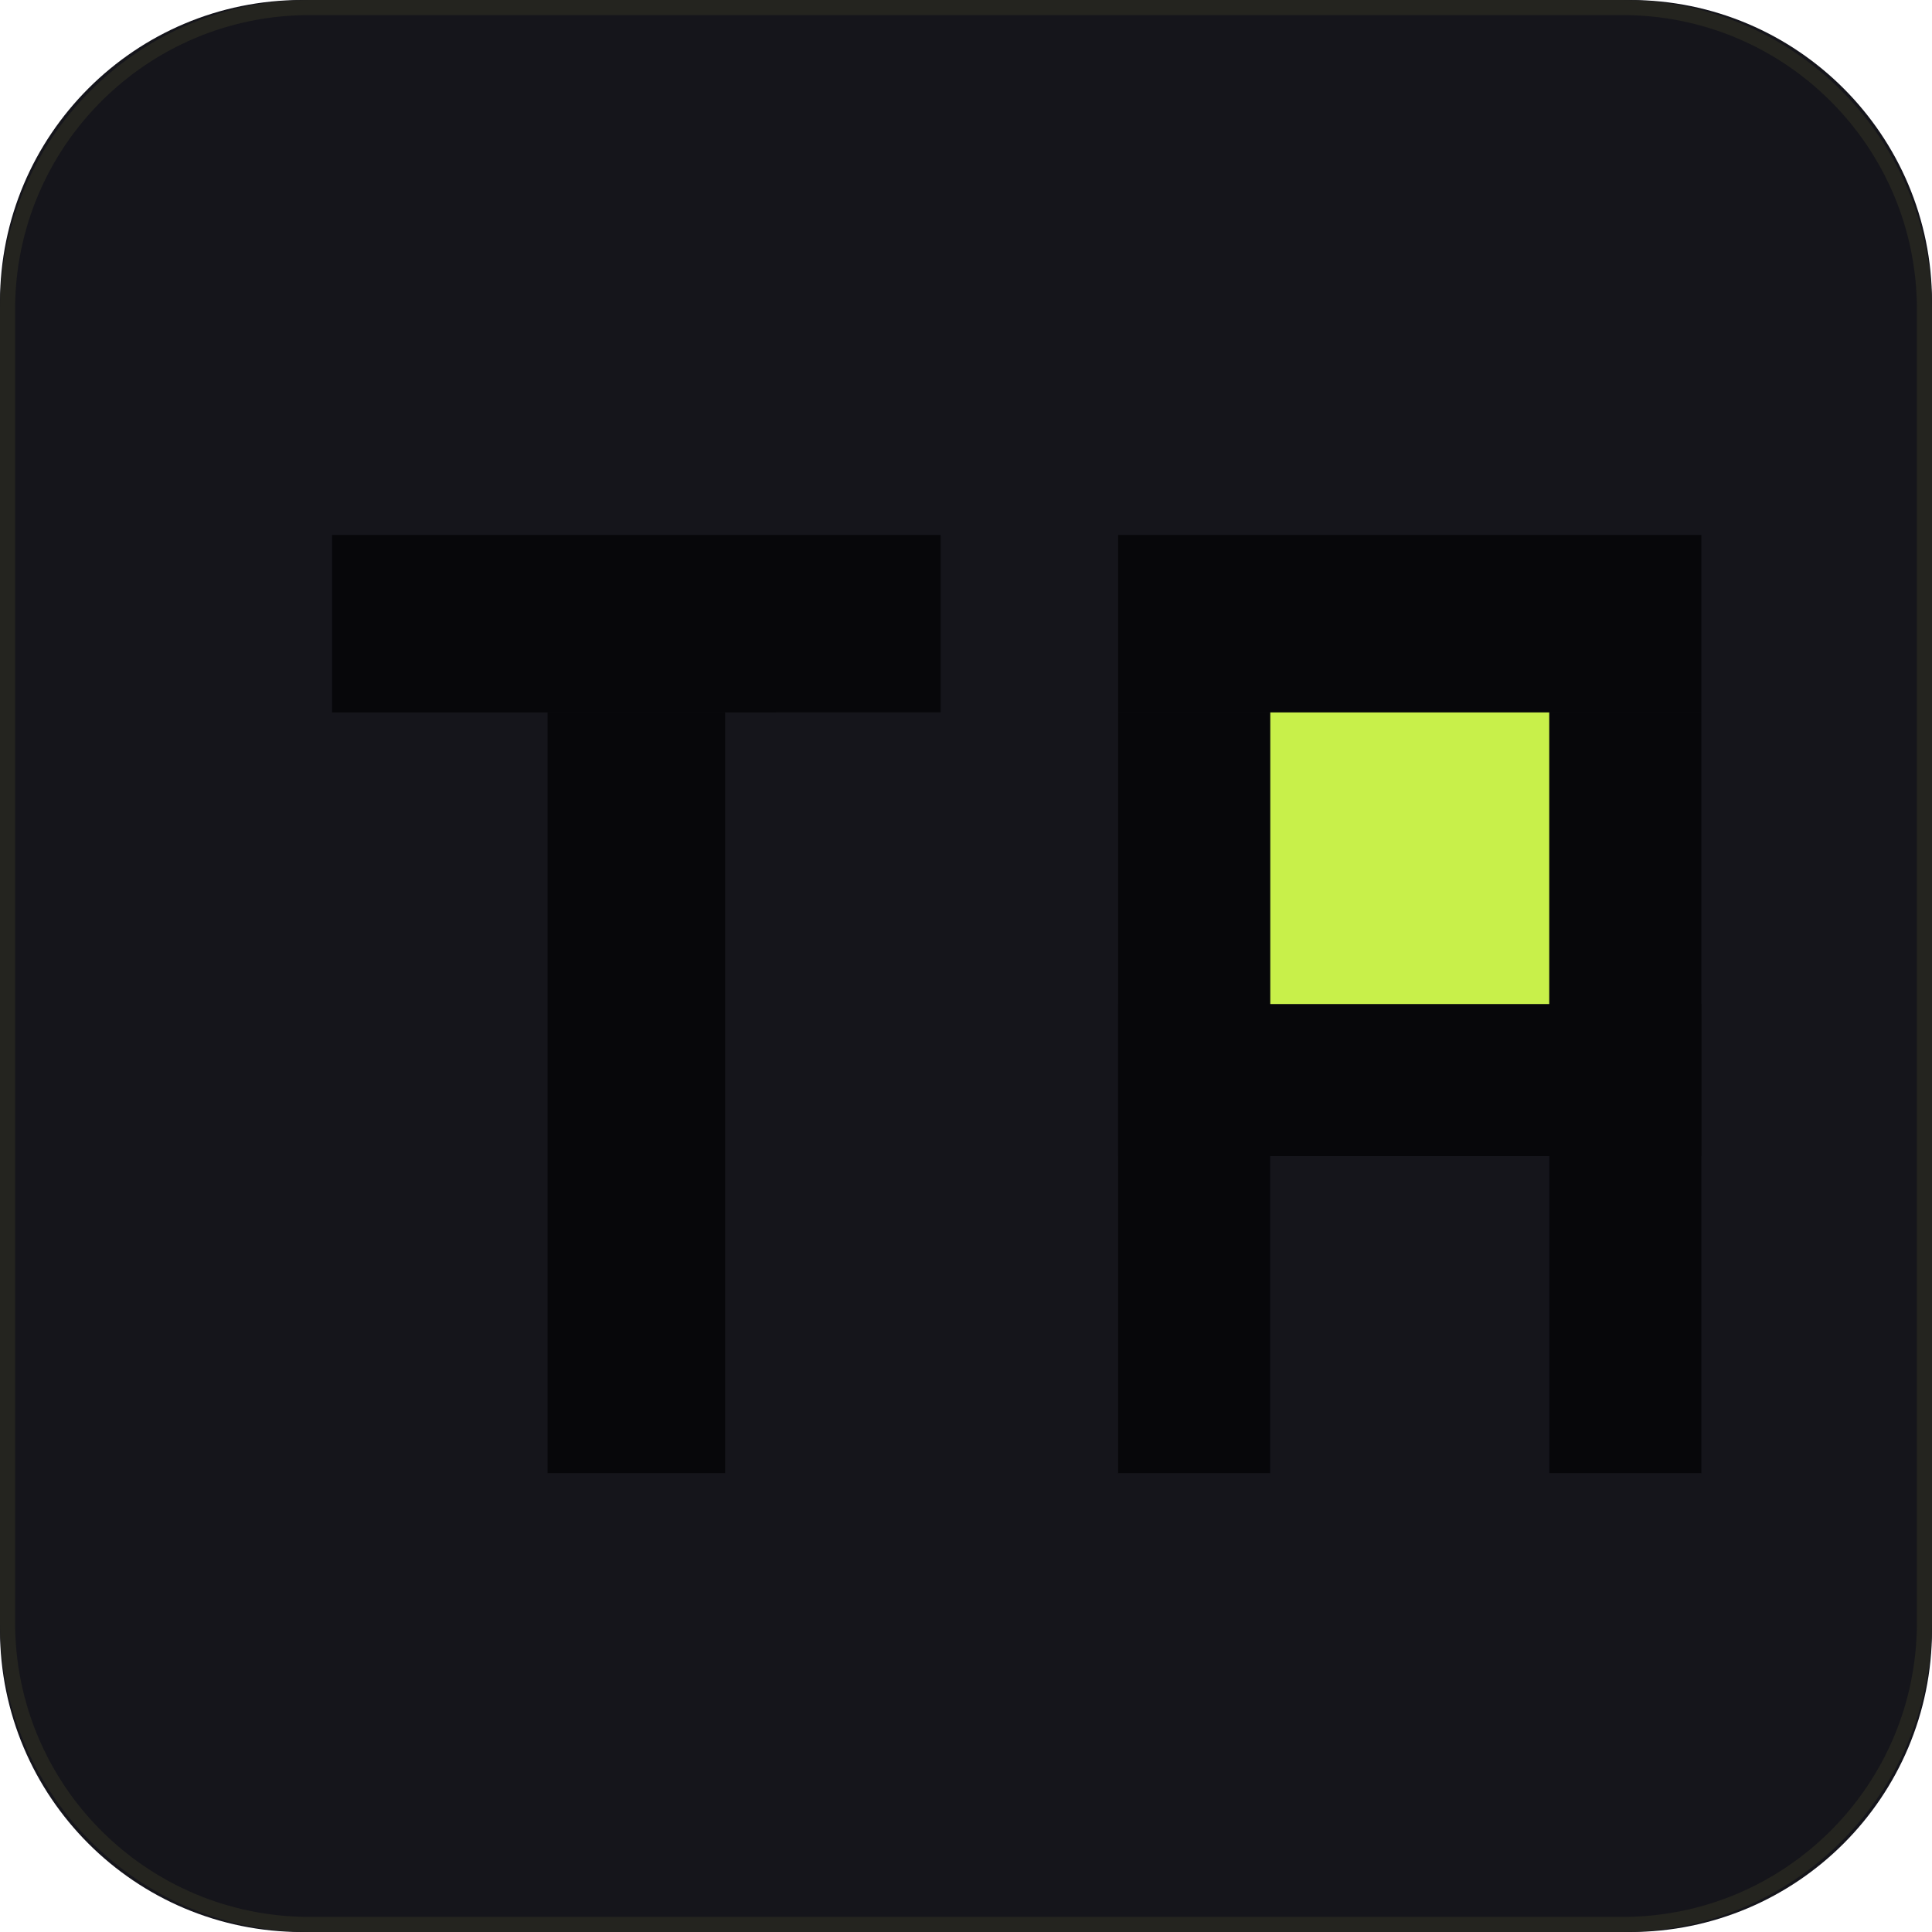
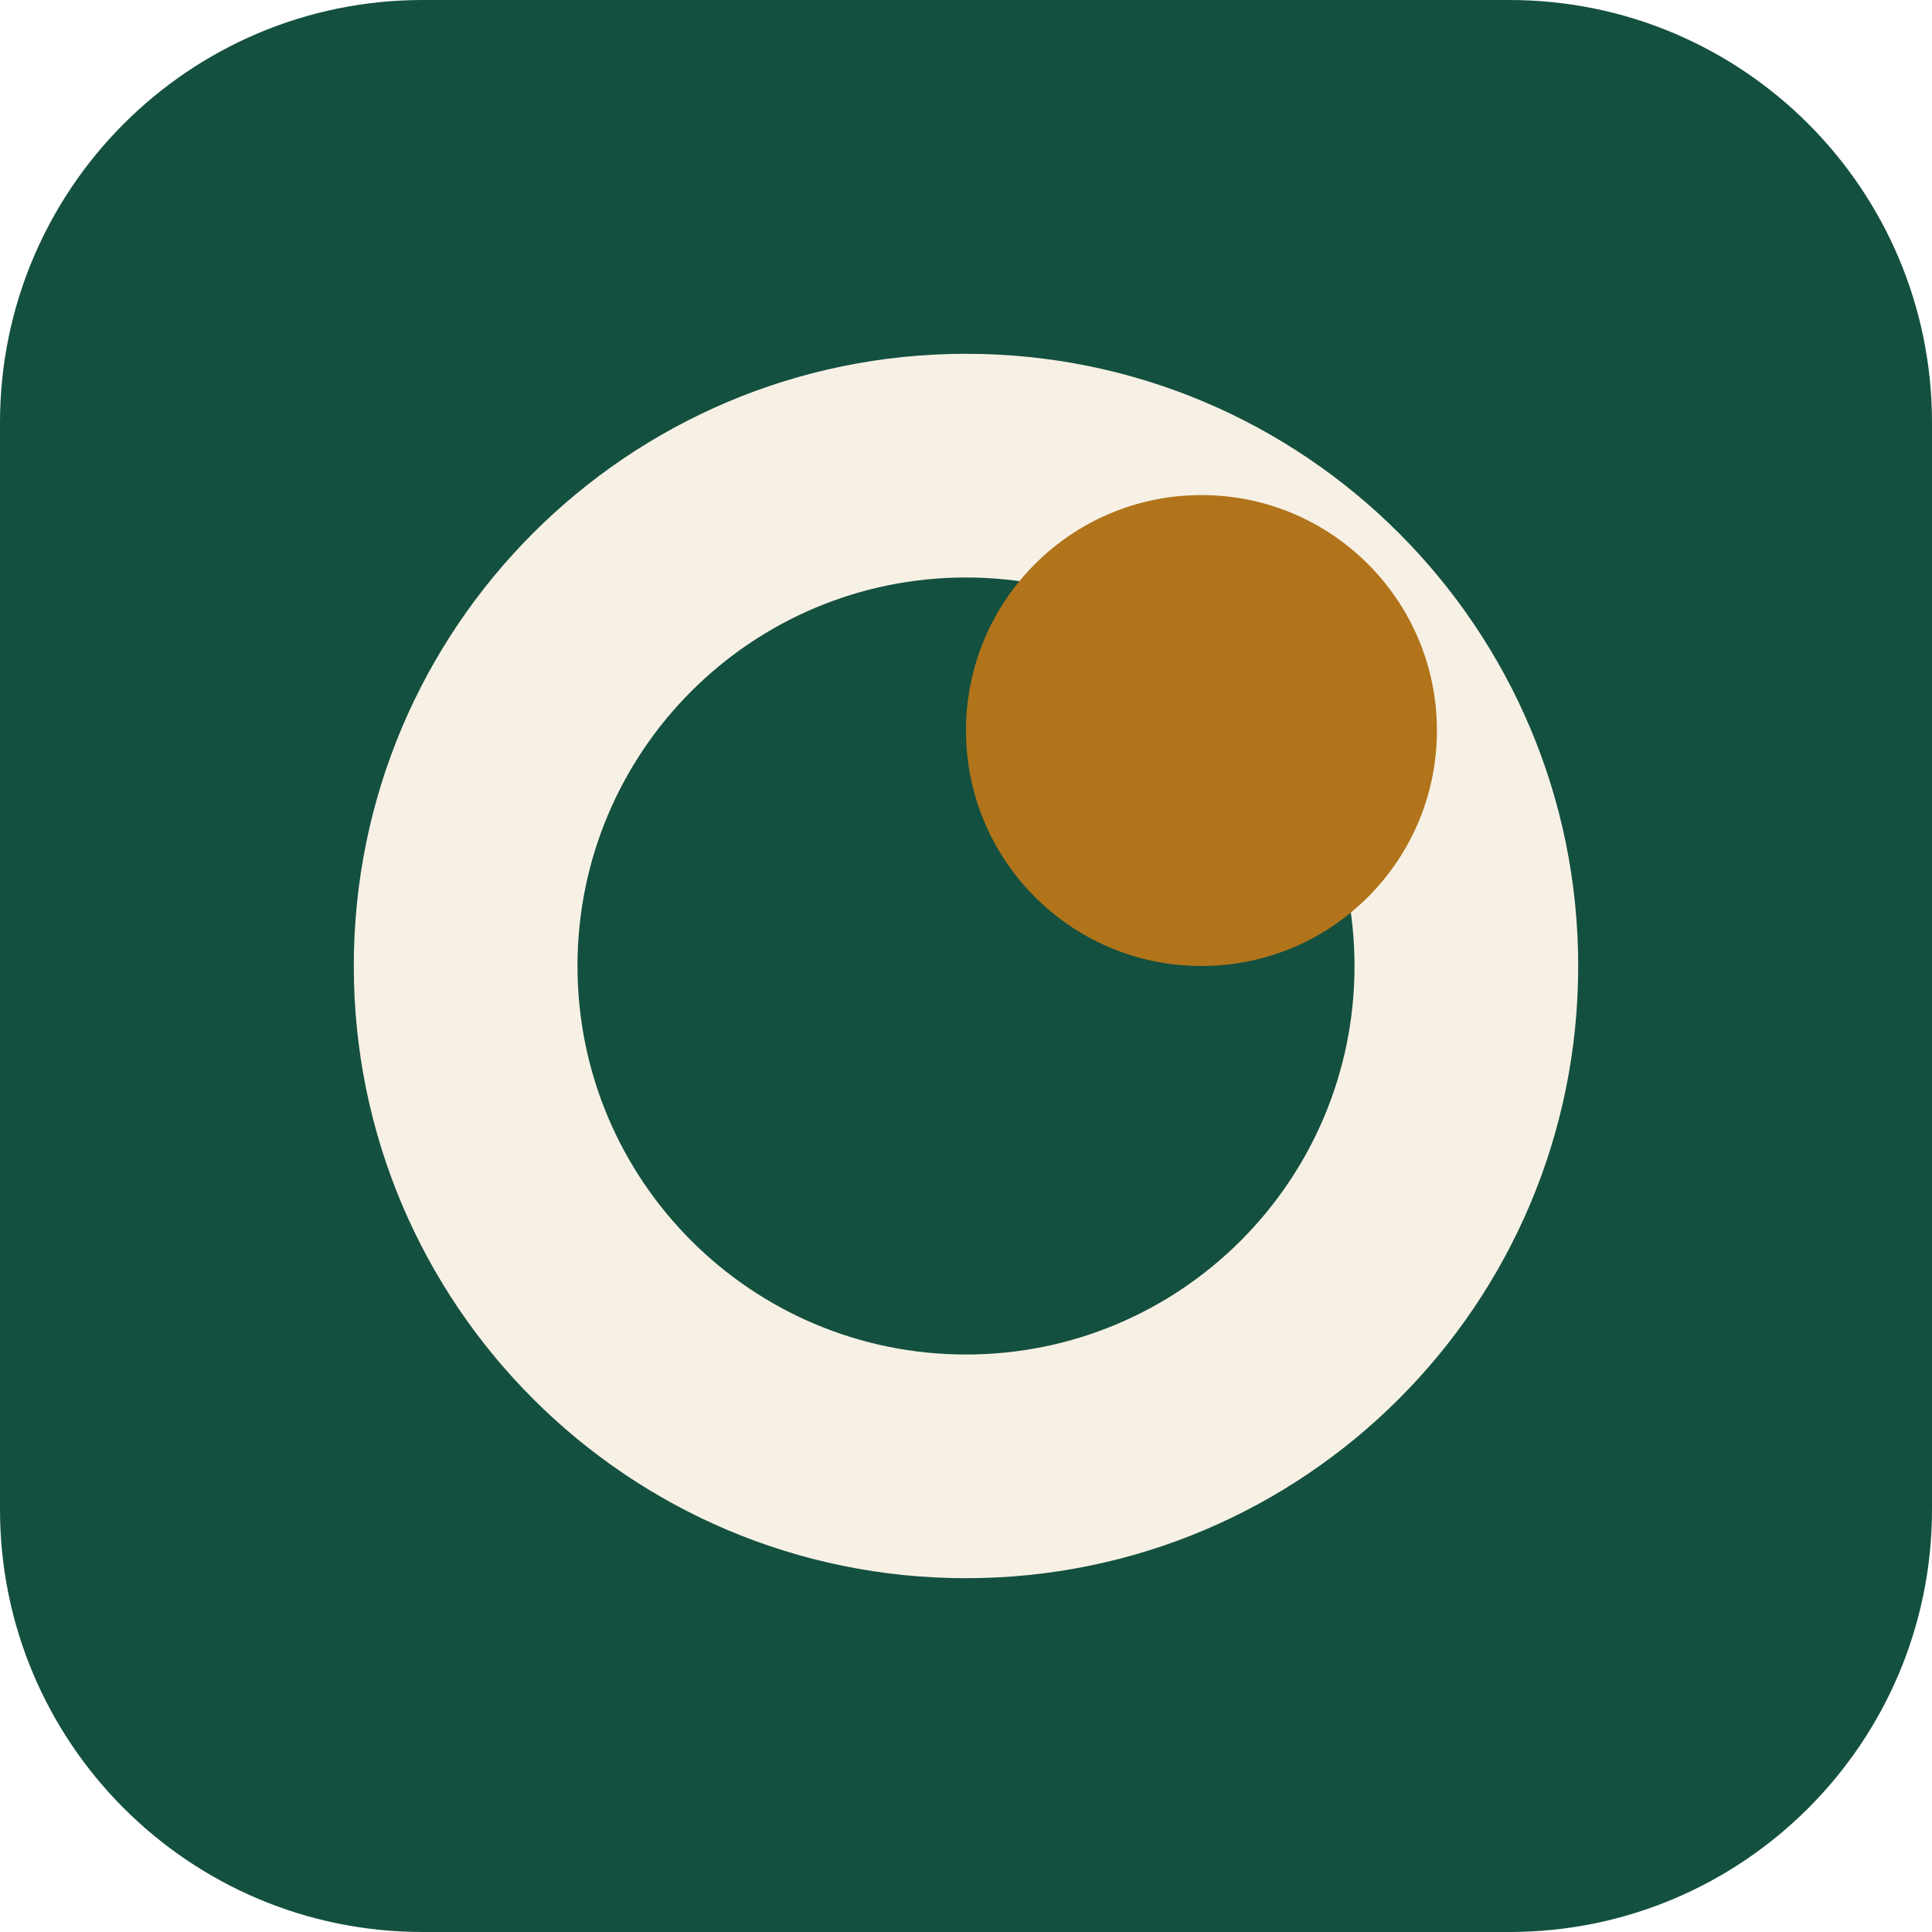
<svg xmlns="http://www.w3.org/2000/svg" viewBox="0 0 128 128" role="img">
-   <rect width="128" height="128" rx="20" fill="#15151b" />
-   <rect x="0.5" y="0.5" width="127" height="127" rx="20" fill="none" stroke="#24241f" stroke-width="1" />
-   <g transform="translate(64 64) scale(.84) translate(-64 -64)">
-     <g fill="#07070a">
-       <rect x="14" y="30" width="48" height="14" />
-       <rect x="31" y="44" width="14" height="60" />
-       <rect x="76" y="30" width="46" height="14" />
-       <rect x="76" y="67" width="46" height="12" />
-       <rect x="76" y="44" width="12" height="60" />
-       <rect x="110" y="44" width="12" height="60" />
-     </g>
-     <rect x="49" y="44" width="13" height="32" fill="#15151b" />
-     <rect x="88" y="79" width="22" height="25" fill="#15151b" />
-     <rect x="88" y="44" width="22" height="23" fill="#c8f04a" />
+   <rect width="128" height="128" rx="28" fill="#14503f" />
+   <g transform="translate(64 64) scale(.78) translate(-64 -64)">
+     <path fill-rule="evenodd" fill="#f7f1e5" d="M 64 12 A 52 52 0 1 1 64 116 A 52 52 0 1 1 64 12 Z M 64 31 A 33 33 0 1 0 64 97 A 33 33 0 1 0 64 31 Z" />
+     <circle cx="84" cy="44" r="20" fill="#b1741a" />
  </g>
</svg>
